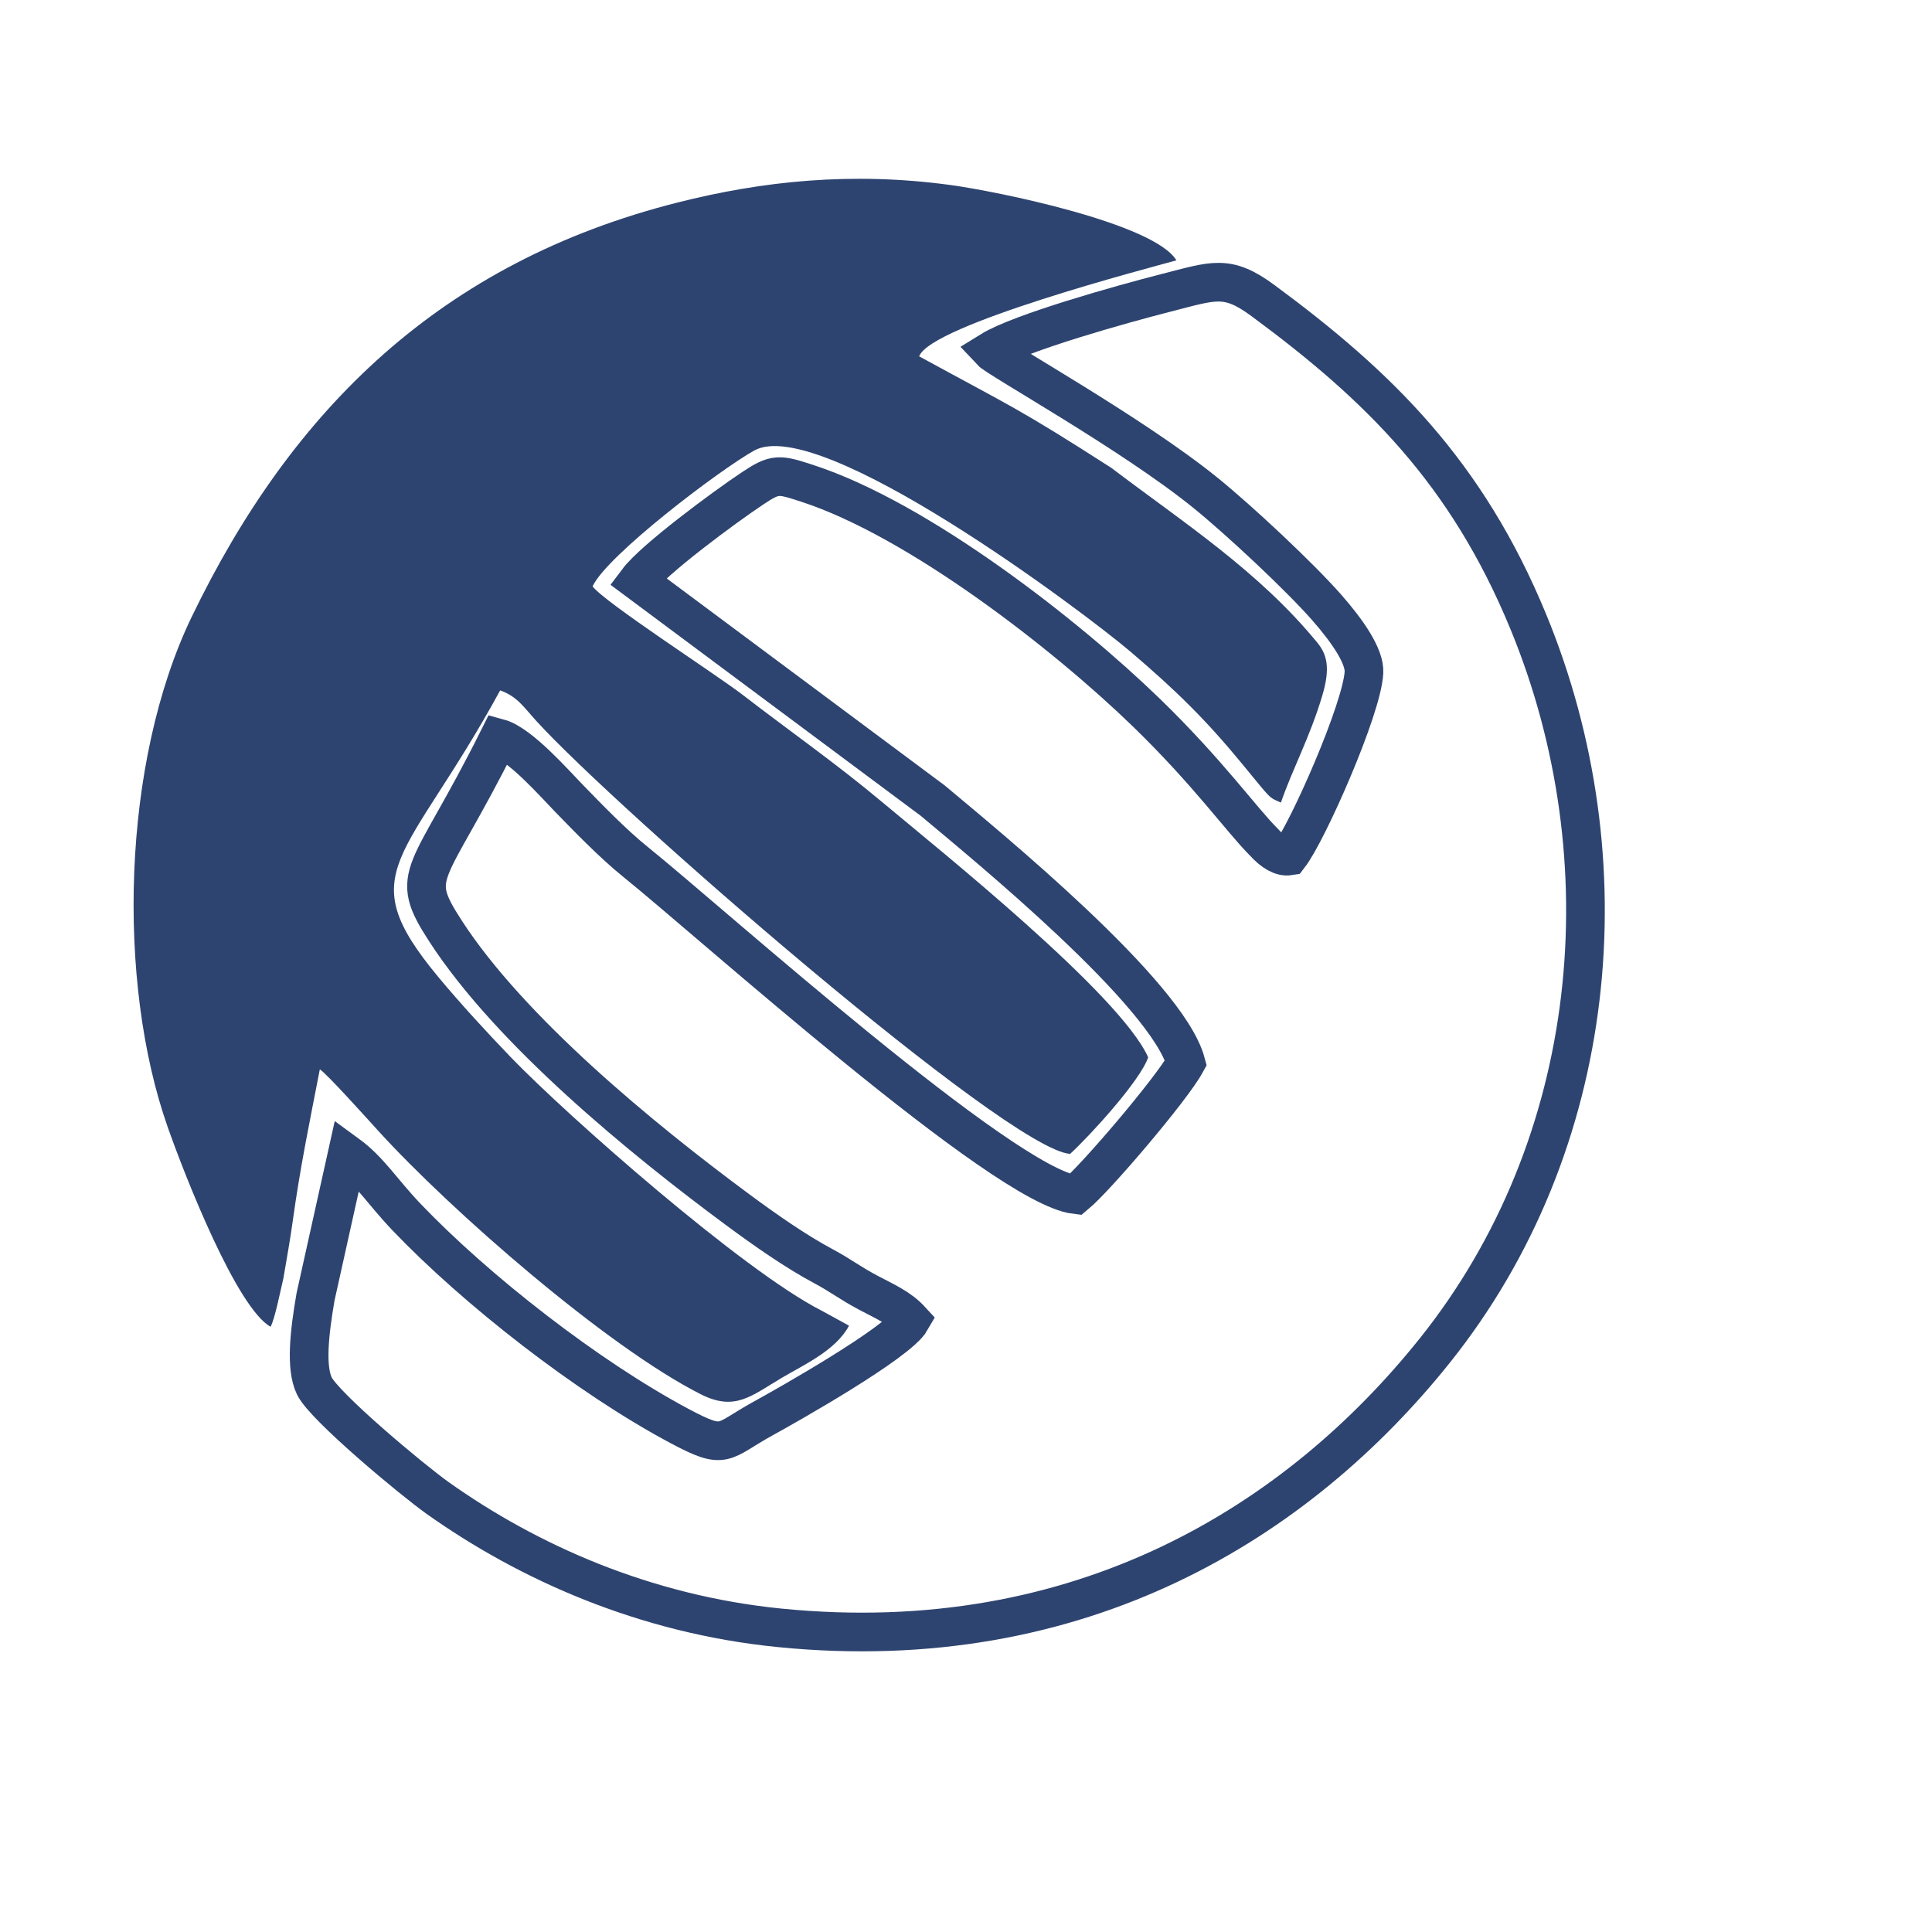
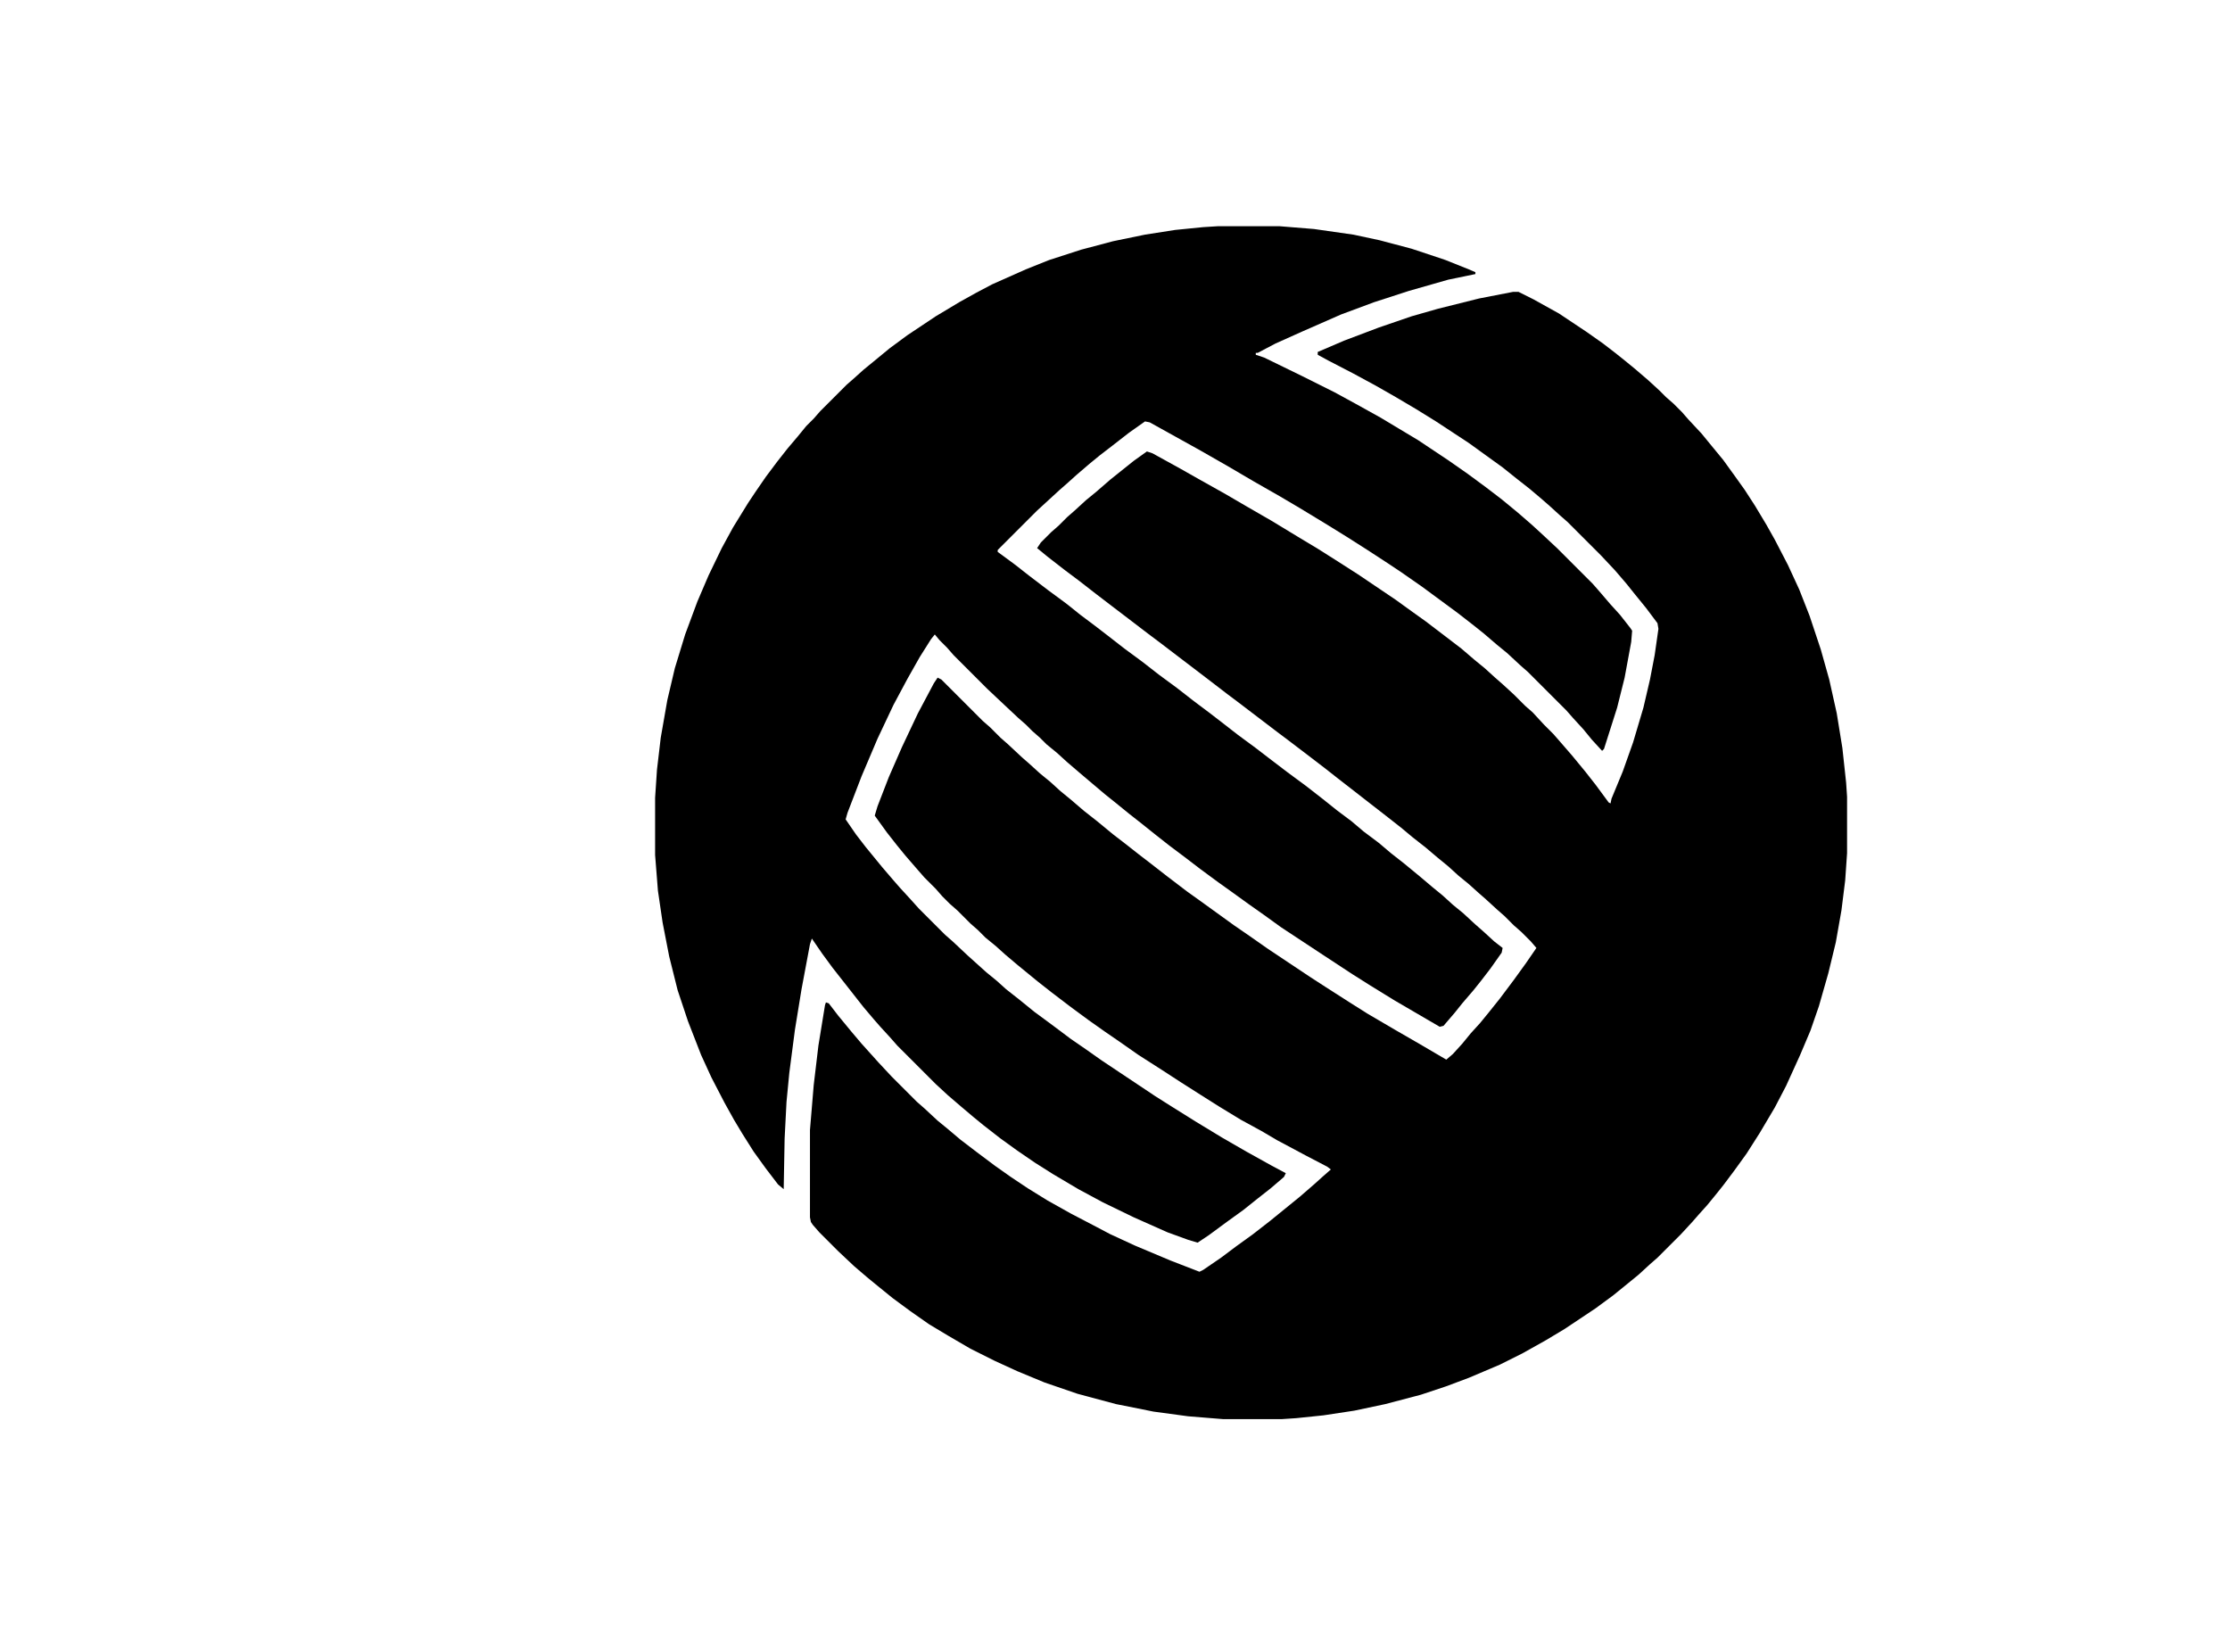
- <svg xmlns="http://www.w3.org/2000/svg" viewBox="0 0 200 200">
-   <rect width="200" height="200" fill="none" />
-   <g transform="translate(-87.297 17.614) scale(0.8937)">
-     <path d="M251.345 50.640 C253.822 53.458 255.769 56.325 255.673 58.179 C255.453 62.410 249.136 76.693 247.008 79.442 C246.148 79.575 245.165 79.037 244.059 77.820 C241.517 75.279 237.597 69.750 230.472 62.838 C221.170 53.814 204.110 40.495 191.200 36.283 C187.896 35.204 187.478 35.115 184.892 36.834 C181.568 39.044 173.416 45.078 171.540 47.576 L205.705 73.017 C211.892 78.204 232.880 95.329 235.051 103.399 C233.395 106.441 224.599 116.746 222.268 118.671 C213.944 117.692 180.143 87.258 171.311 80.142 C168.649 77.997 165.812 75.046 163.528 72.702 C162.012 71.148 157.916 66.462 155.452 65.792 C147.227 82.271 144.833 81.277 149.304 88.165 C156.833 99.764 172.085 112.243 183.093 120.388 C186.325 122.780 189.862 125.251 193.039 126.948 C195.108 128.054 196.031 128.843 198.236 130.018 C200.172 131.050 201.848 131.741 203.200 133.214 C201.710 135.827 188.789 143.109 186.083 144.596 C181.214 147.272 181.794 148.348 176.395 145.472 C165.723 139.785 152.808 129.681 144.774 121.273 C141.965 118.334 140.502 115.871 137.900 113.974 L134.232 130.500 C133.500 134.733 133.073 138.721 134.093 140.832 C135.250 143.228 145.444 151.732 148.396 153.825 C158.763 161.180 172.261 167.279 187.965 168.846 C222.931 172.337 248.100 156.454 263.865 136.746 C282.999 112.828 286.099 79.914 274.694 52.270 C267.560 34.977 257.387 24.998 243.958 15.098 C239.806 12.036 238.274 12.801 232.690 14.226 C227.686 15.504 215.829 18.821 212.423 20.933 C213.314 21.896 228.857 30.521 237.310 37.373 C241.291 40.598 248.216 47.081 251.345 50.640" fill="none" stroke="#2E4470" stroke-width="4.48" />
-     <path d="M134.727 104.159 C135.478 104.595 140.356 110.028 141.472 111.255 C149.894 120.515 167.974 136.296 178.853 141.792 C182.826 143.798 184.690 141.991 188.291 139.856 C190.694 138.431 194.506 136.723 196.025 133.848 L192.819 132.091 C183.785 127.506 163.458 109.601 156.894 102.798 C154.187 99.991 151.006 96.540 148.452 93.462 C138.203 81.114 144.690 80.287 155.617 60.260 C157.598 60.980 158.287 62.130 159.774 63.768 C168.926 73.852 214.420 113.490 221.635 113.948 C223.963 111.812 229.753 105.476 230.677 102.765 C227.398 95.448 206.525 78.781 199.850 73.186 C194.554 68.748 189.064 64.908 183.698 60.770 C180.683 58.445 167.682 50.049 166.321 48.210 C167.976 44.622 181.039 34.708 185.039 32.480 C192.643 28.245 223.149 51.107 228.662 55.805 C233.870 60.245 237.309 63.600 241.612 68.833 C245.038 72.998 244.604 72.615 246.050 73.256 C247.440 69.256 249.378 65.758 250.836 60.898 C251.844 57.539 251.337 56.029 250.239 54.693 C243.468 46.453 234.910 40.927 226.416 34.491 C215.552 27.513 214.921 27.453 204.151 21.567 C205.465 17.913 231.031 11.264 233.945 10.448 C231.373 6.165 213.209 2.457 207.740 1.716 C196.301 0.168 186.004 1.259 176.140 3.755 C148.825 10.667 131.518 27.636 119.889 51.735 C111.770 68.560 111.178 94.019 117.106 110.846 C119.173 116.712 125.110 131.777 129.018 133.970 C129.499 133.181 130.232 129.482 130.506 128.367 C130.897 126.103 131.307 123.775 131.594 121.703 C132.463 115.416 133.548 110.244 134.727 104.159" fill="#2E4470" />
-   </g>
+ <svg xmlns="http://www.w3.org/2000/svg" version="1.1" viewBox="0 0 2376 1760" preserveAspectRatio="xMidYMid meet">
+   <path d="M0,0 L6,0 L22,8 L49,23 L79,43 L96,55 L109,65 L119,73 L130,82 L144,94 L156,105 L163,112 L171,119 L180,128 L187,136 L201,151 L210,162 L224,179 L237,197 L247,211 L258,228 L270,248 L279,264 L293,291 L305,317 L316,345 L328,381 L337,413 L345,449 L351,486 L355,523 L356,538 L356,598 L354,627 L350,659 L344,693 L336,726 L326,761 L317,787 L306,813 L291,846 L279,869 L263,896 L249,918 L236,936 L224,952 L216,962 L207,973 L198,983 L191,991 L179,1004 L154,1029 L146,1036 L134,1047 L123,1056 L107,1069 L88,1083 L55,1105 L35,1117 L10,1131 L-14,1143 L-47,1157 L-71,1166 L-98,1175 L-136,1185 L-169,1192 L-202,1197 L-231,1200 L-246,1201 L-309,1201 L-346,1198 L-383,1193 L-423,1185 L-464,1174 L-499,1162 L-528,1150 L-552,1139 L-578,1126 L-602,1112 L-622,1100 L-642,1086 L-661,1072 L-677,1059 L-688,1050 L-702,1038 L-719,1022 L-739,1002 L-746,994 L-748,991 L-749,986 L-749,893 L-745,845 L-740,803 L-733,760 L-732,757 L-729,758 L-719,771 L-705,788 L-694,801 L-685,811 L-676,821 L-662,836 L-635,863 L-627,870 L-613,883 L-602,892 L-589,903 L-572,916 L-552,931 L-535,943 L-517,955 L-496,968 L-471,982 L-448,994 L-429,1004 L-403,1016 L-365,1032 L-334,1044 L-330,1042 L-311,1029 L-295,1017 L-277,1004 L-259,990 L-243,977 L-227,964 L-212,951 L-202,942 L-194,935 L-198,932 L-221,920 L-251,904 L-268,894 L-290,882 L-313,868 L-332,856 L-354,842 L-374,829 L-399,813 L-419,799 L-435,788 L-452,776 L-471,762 L-492,746 L-506,735 L-517,726 L-528,717 L-541,706 L-551,697 L-562,688 L-570,680 L-578,673 L-592,659 L-600,652 L-608,644 L-615,636 L-627,624 L-634,616 L-647,601 L-656,590 L-667,576 L-680,558 L-677,548 L-665,517 L-651,485 L-634,449 L-617,417 L-613,411 L-609,413 L-565,457 L-557,464 L-546,475 L-538,482 L-523,496 L-515,503 L-504,513 L-493,522 L-482,532 L-471,541 L-457,553 L-443,564 L-426,578 L-413,588 L-399,599 L-386,609 L-368,623 L-347,639 L-333,649 L-315,662 L-297,675 L-281,686 L-261,700 L-240,714 L-216,730 L-199,741 L-174,757 L-155,769 L-126,786 L-100,801 L-71,818 L-64,812 L-54,801 L-45,790 L-35,779 L-26,768 L-14,753 L1,733 L14,715 L25,699 L19,692 L9,682 L1,675 L-9,665 L-17,658 L-29,647 L-37,640 L-47,631 L-58,622 L-69,612 L-80,603 L-93,592 L-107,581 L-119,571 L-133,560 L-151,546 L-169,532 L-187,518 L-201,507 L-218,494 L-239,478 L-251,469 L-272,453 L-293,437 L-305,428 L-318,418 L-335,405 L-356,389 L-377,373 L-389,364 L-406,351 L-427,335 L-444,322 L-462,308 L-478,296 L-496,282 L-507,273 L-503,267 L-492,256 L-484,249 L-475,240 L-467,233 L-455,222 L-444,213 L-429,200 L-419,192 L-404,180 L-390,170 L-384,172 L-355,188 L-332,201 L-307,215 L-283,229 L-257,244 L-229,261 L-209,273 L-190,285 L-165,301 L-125,328 L-107,341 L-93,351 L-72,367 L-55,380 L-41,392 L-30,401 L-19,411 L-11,418 L1,429 L13,441 L21,448 L33,461 L43,471 L50,479 L63,494 L77,511 L88,525 L102,544 L104,545 L105,540 L117,511 L128,480 L139,443 L146,413 L151,387 L155,359 L154,353 L142,337 L129,321 L121,311 L109,297 L94,281 L58,245 L50,238 L39,228 L31,221 L18,210 L4,199 L-11,187 L-29,174 L-47,161 L-82,138 L-103,125 L-125,112 L-146,100 L-170,87 L-197,73 L-208,67 L-208,64 L-180,52 L-143,38 L-108,26 L-80,18 L-36,7 Z " fill="black" transform="translate(1612,311)" />
+   <path d="M0,0 L65,0 L102,3 L144,9 L172,15 L206,24 L242,36 L267,46 L274,49 L274,51 L245,57 L203,69 L166,81 L131,94 L90,112 L61,125 L42,135 L40,135 L40,137 L49,140 L90,160 L124,177 L146,189 L173,204 L193,216 L213,228 L246,250 L266,264 L285,278 L302,291 L319,305 L334,318 L346,329 L361,343 L399,381 L406,389 L418,403 L428,414 L439,428 L441,431 L440,443 L433,481 L425,513 L411,557 L409,559 L398,547 L389,536 L378,524 L371,516 L330,475 L322,468 L308,455 L297,446 L283,434 L273,426 L255,412 L236,398 L217,384 L194,368 L182,360 L159,345 L137,331 L116,318 L88,301 L66,288 L38,272 L9,255 L-19,239 L-46,224 L-73,209 L-78,208 L-95,220 L-113,234 L-126,244 L-137,253 L-151,265 L-161,274 L-169,281 L-181,292 L-193,303 L-235,345 L-235,347 L-216,361 L-202,372 L-181,388 L-162,402 L-147,414 L-131,426 L-118,436 L-100,450 L-81,464 L-63,478 L-44,492 L-26,506 L-10,518 L3,528 L21,542 L40,556 L53,566 L74,582 L93,596 L111,610 L126,622 L142,634 L155,645 L171,657 L184,668 L198,679 L215,693 L228,704 L239,713 L250,723 L261,732 L274,744 L282,751 L294,762 L303,769 L302,774 L290,791 L280,804 L272,814 L260,828 L252,838 L240,852 L236,853 L212,839 L188,825 L162,809 L143,797 L111,776 L67,747 L49,734 L32,722 L14,709 L0,699 L-19,685 L-36,672 L-52,660 L-66,649 L-81,637 L-95,626 L-111,613 L-121,605 L-134,594 L-147,583 L-161,571 L-172,561 L-183,552 L-190,545 L-198,538 L-205,531 L-213,524 L-229,509 L-246,493 L-282,457 L-289,449 L-297,441 L-302,435 L-306,440 L-318,459 L-331,482 L-346,510 L-363,546 L-380,586 L-395,625 L-397,632 L-386,648 L-376,661 L-367,672 L-358,683 L-346,697 L-339,705 L-328,717 L-319,727 L-291,755 L-283,762 L-267,777 L-257,786 L-247,795 L-236,804 L-226,813 L-212,824 L-196,837 L-177,851 L-157,866 L-141,877 L-124,889 L-85,915 L-67,927 L-48,939 L-24,954 L4,971 L30,986 L57,1001 L72,1009 L70,1013 L56,1025 L42,1036 L27,1048 L9,1061 L-10,1075 L-22,1083 L-32,1080 L-54,1072 L-90,1056 L-123,1040 L-149,1026 L-176,1010 L-195,998 L-214,985 L-232,972 L-250,958 L-261,949 L-274,938 L-288,926 L-301,914 L-342,873 L-349,865 L-360,853 L-367,845 L-378,832 L-389,818 L-400,804 L-411,790 L-422,775 L-433,759 L-435,765 L-444,813 L-451,856 L-457,902 L-460,933 L-462,972 L-463,1026 L-469,1021 L-482,1004 L-495,986 L-507,967 L-516,952 L-526,934 L-540,907 L-551,883 L-565,847 L-576,814 L-585,778 L-592,742 L-597,708 L-600,670 L-600,609 L-598,579 L-594,545 L-587,505 L-579,471 L-568,435 L-555,400 L-543,372 L-529,343 L-517,321 L-501,295 L-493,283 L-482,267 L-470,251 L-459,237 L-448,224 L-439,213 L-431,205 L-424,197 L-396,169 L-388,162 L-378,153 L-367,144 L-350,130 L-331,116 L-301,96 L-276,81 L-258,71 L-241,62 L-205,46 L-180,36 L-146,25 L-112,16 L-78,9 L-46,4 L-16,1 Z " fill="black" transform="translate(1298,241)" />
</svg>
